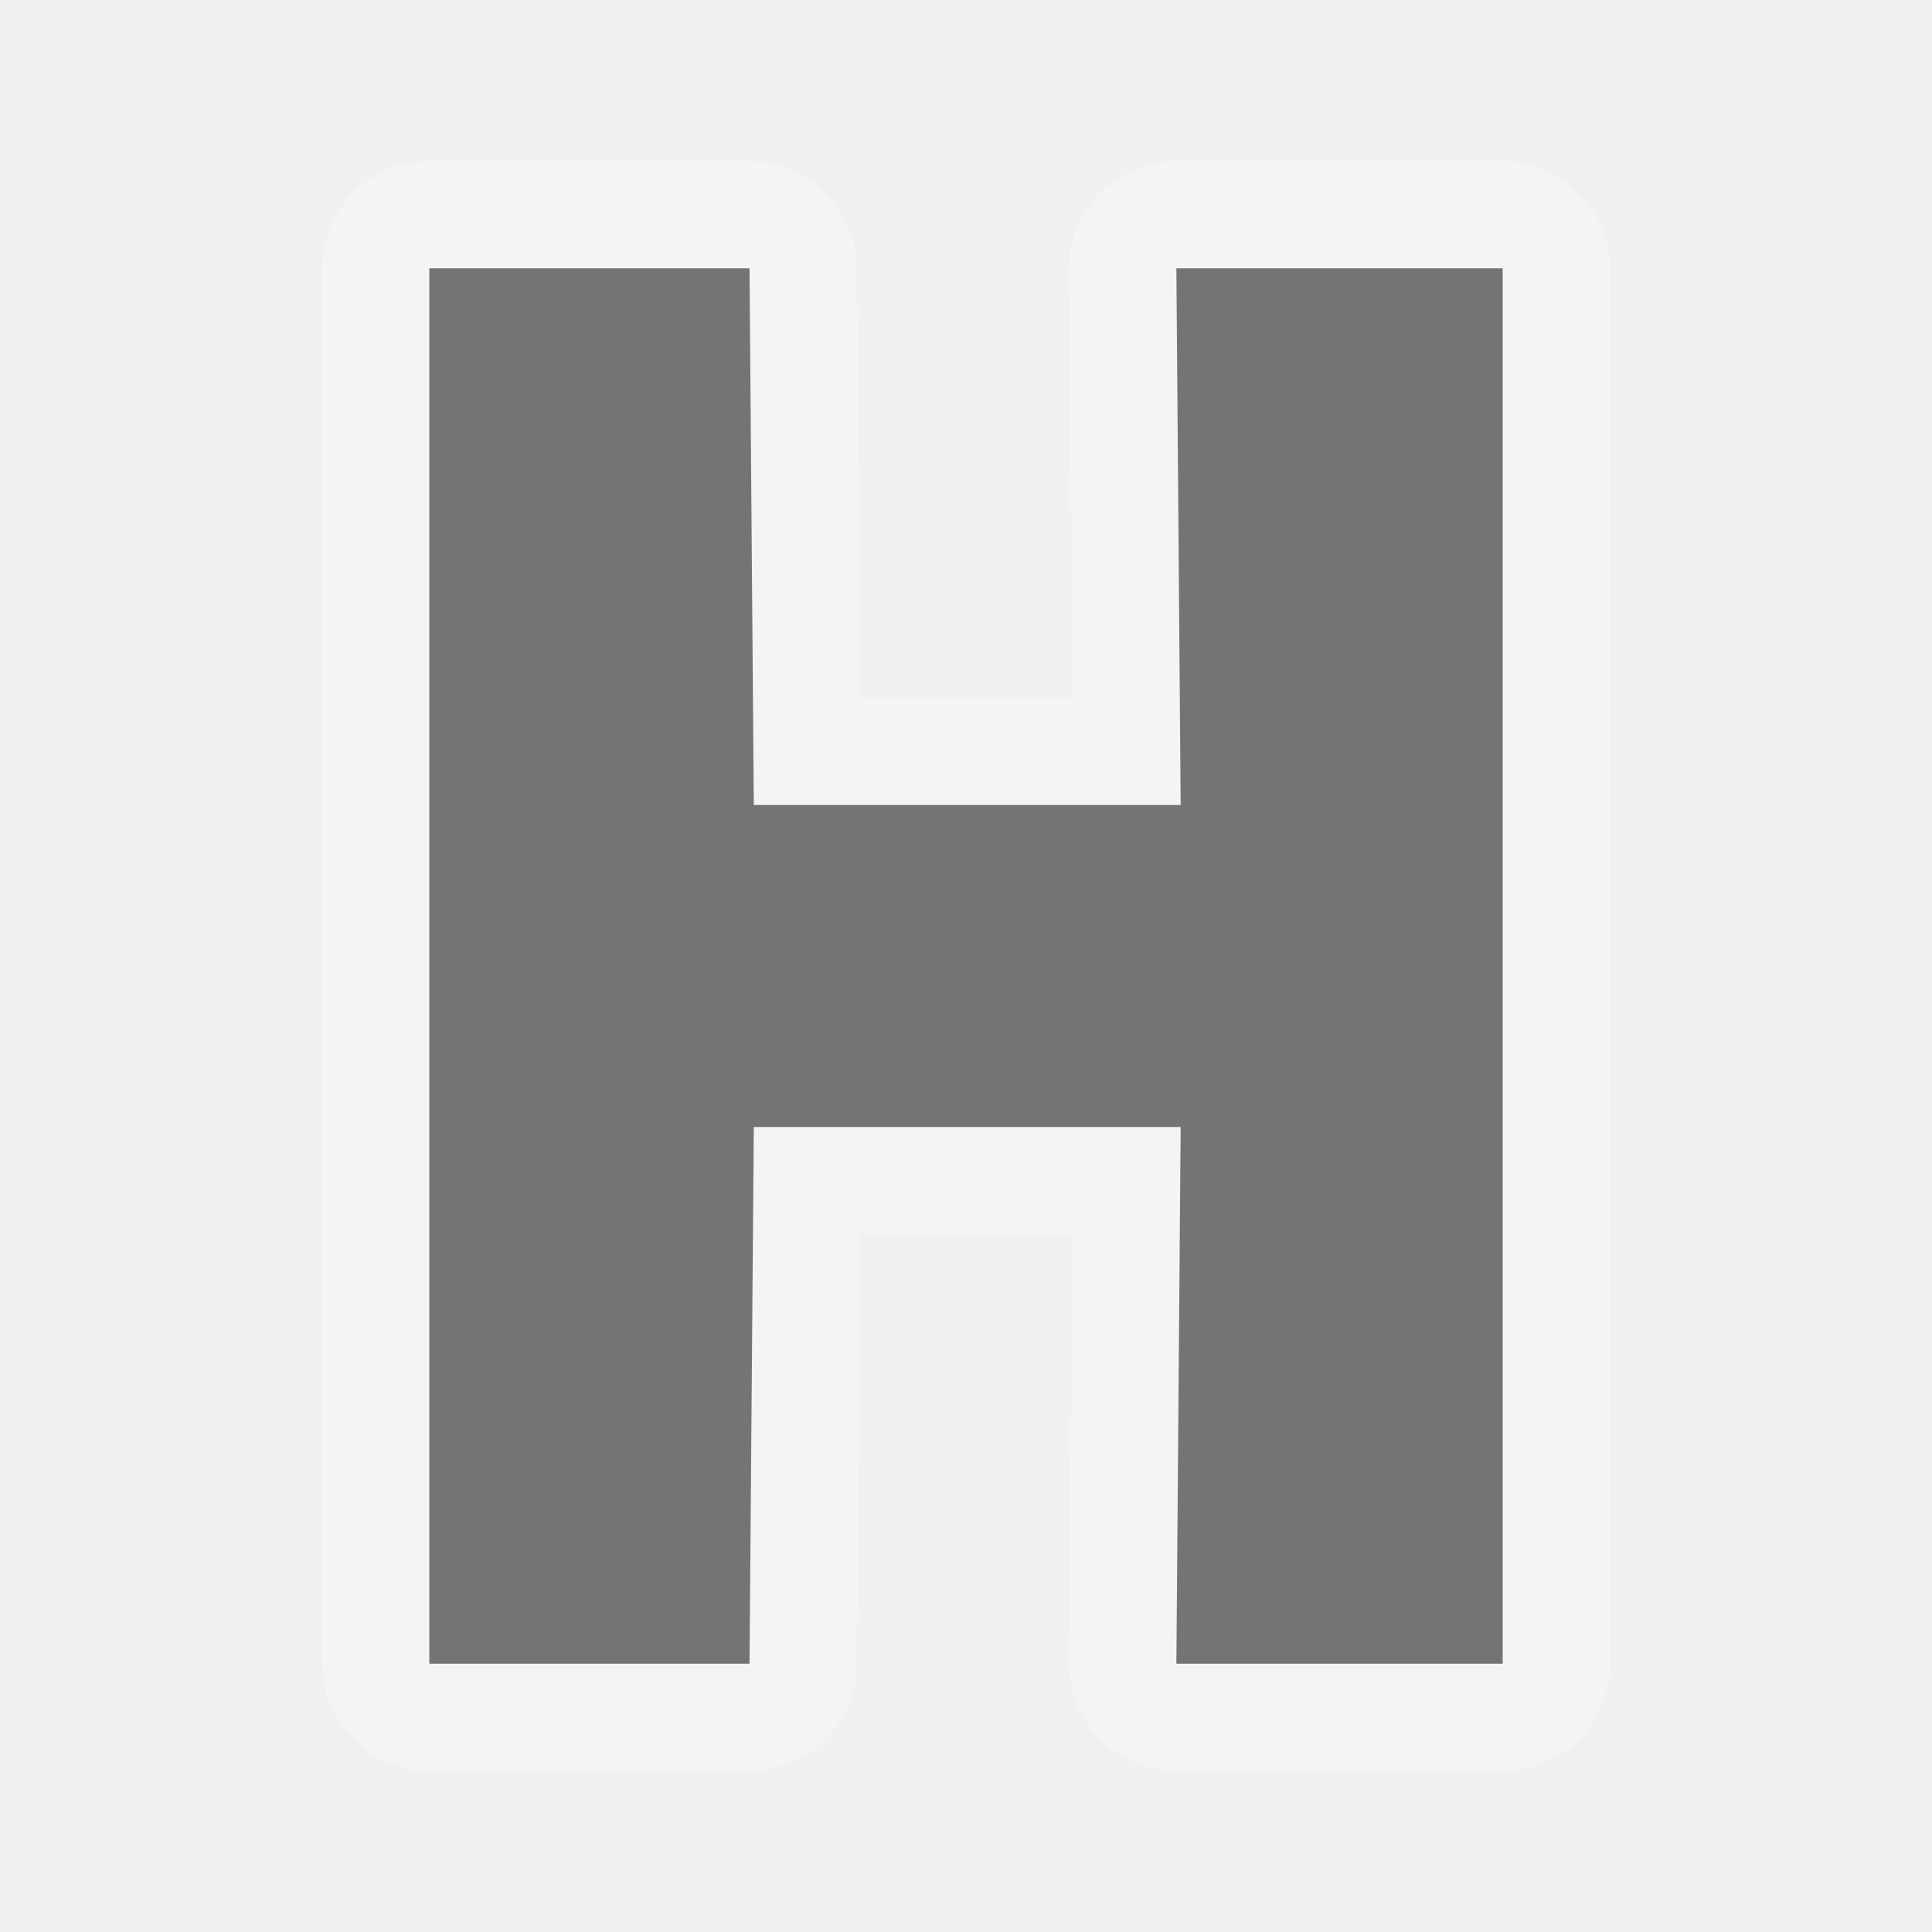
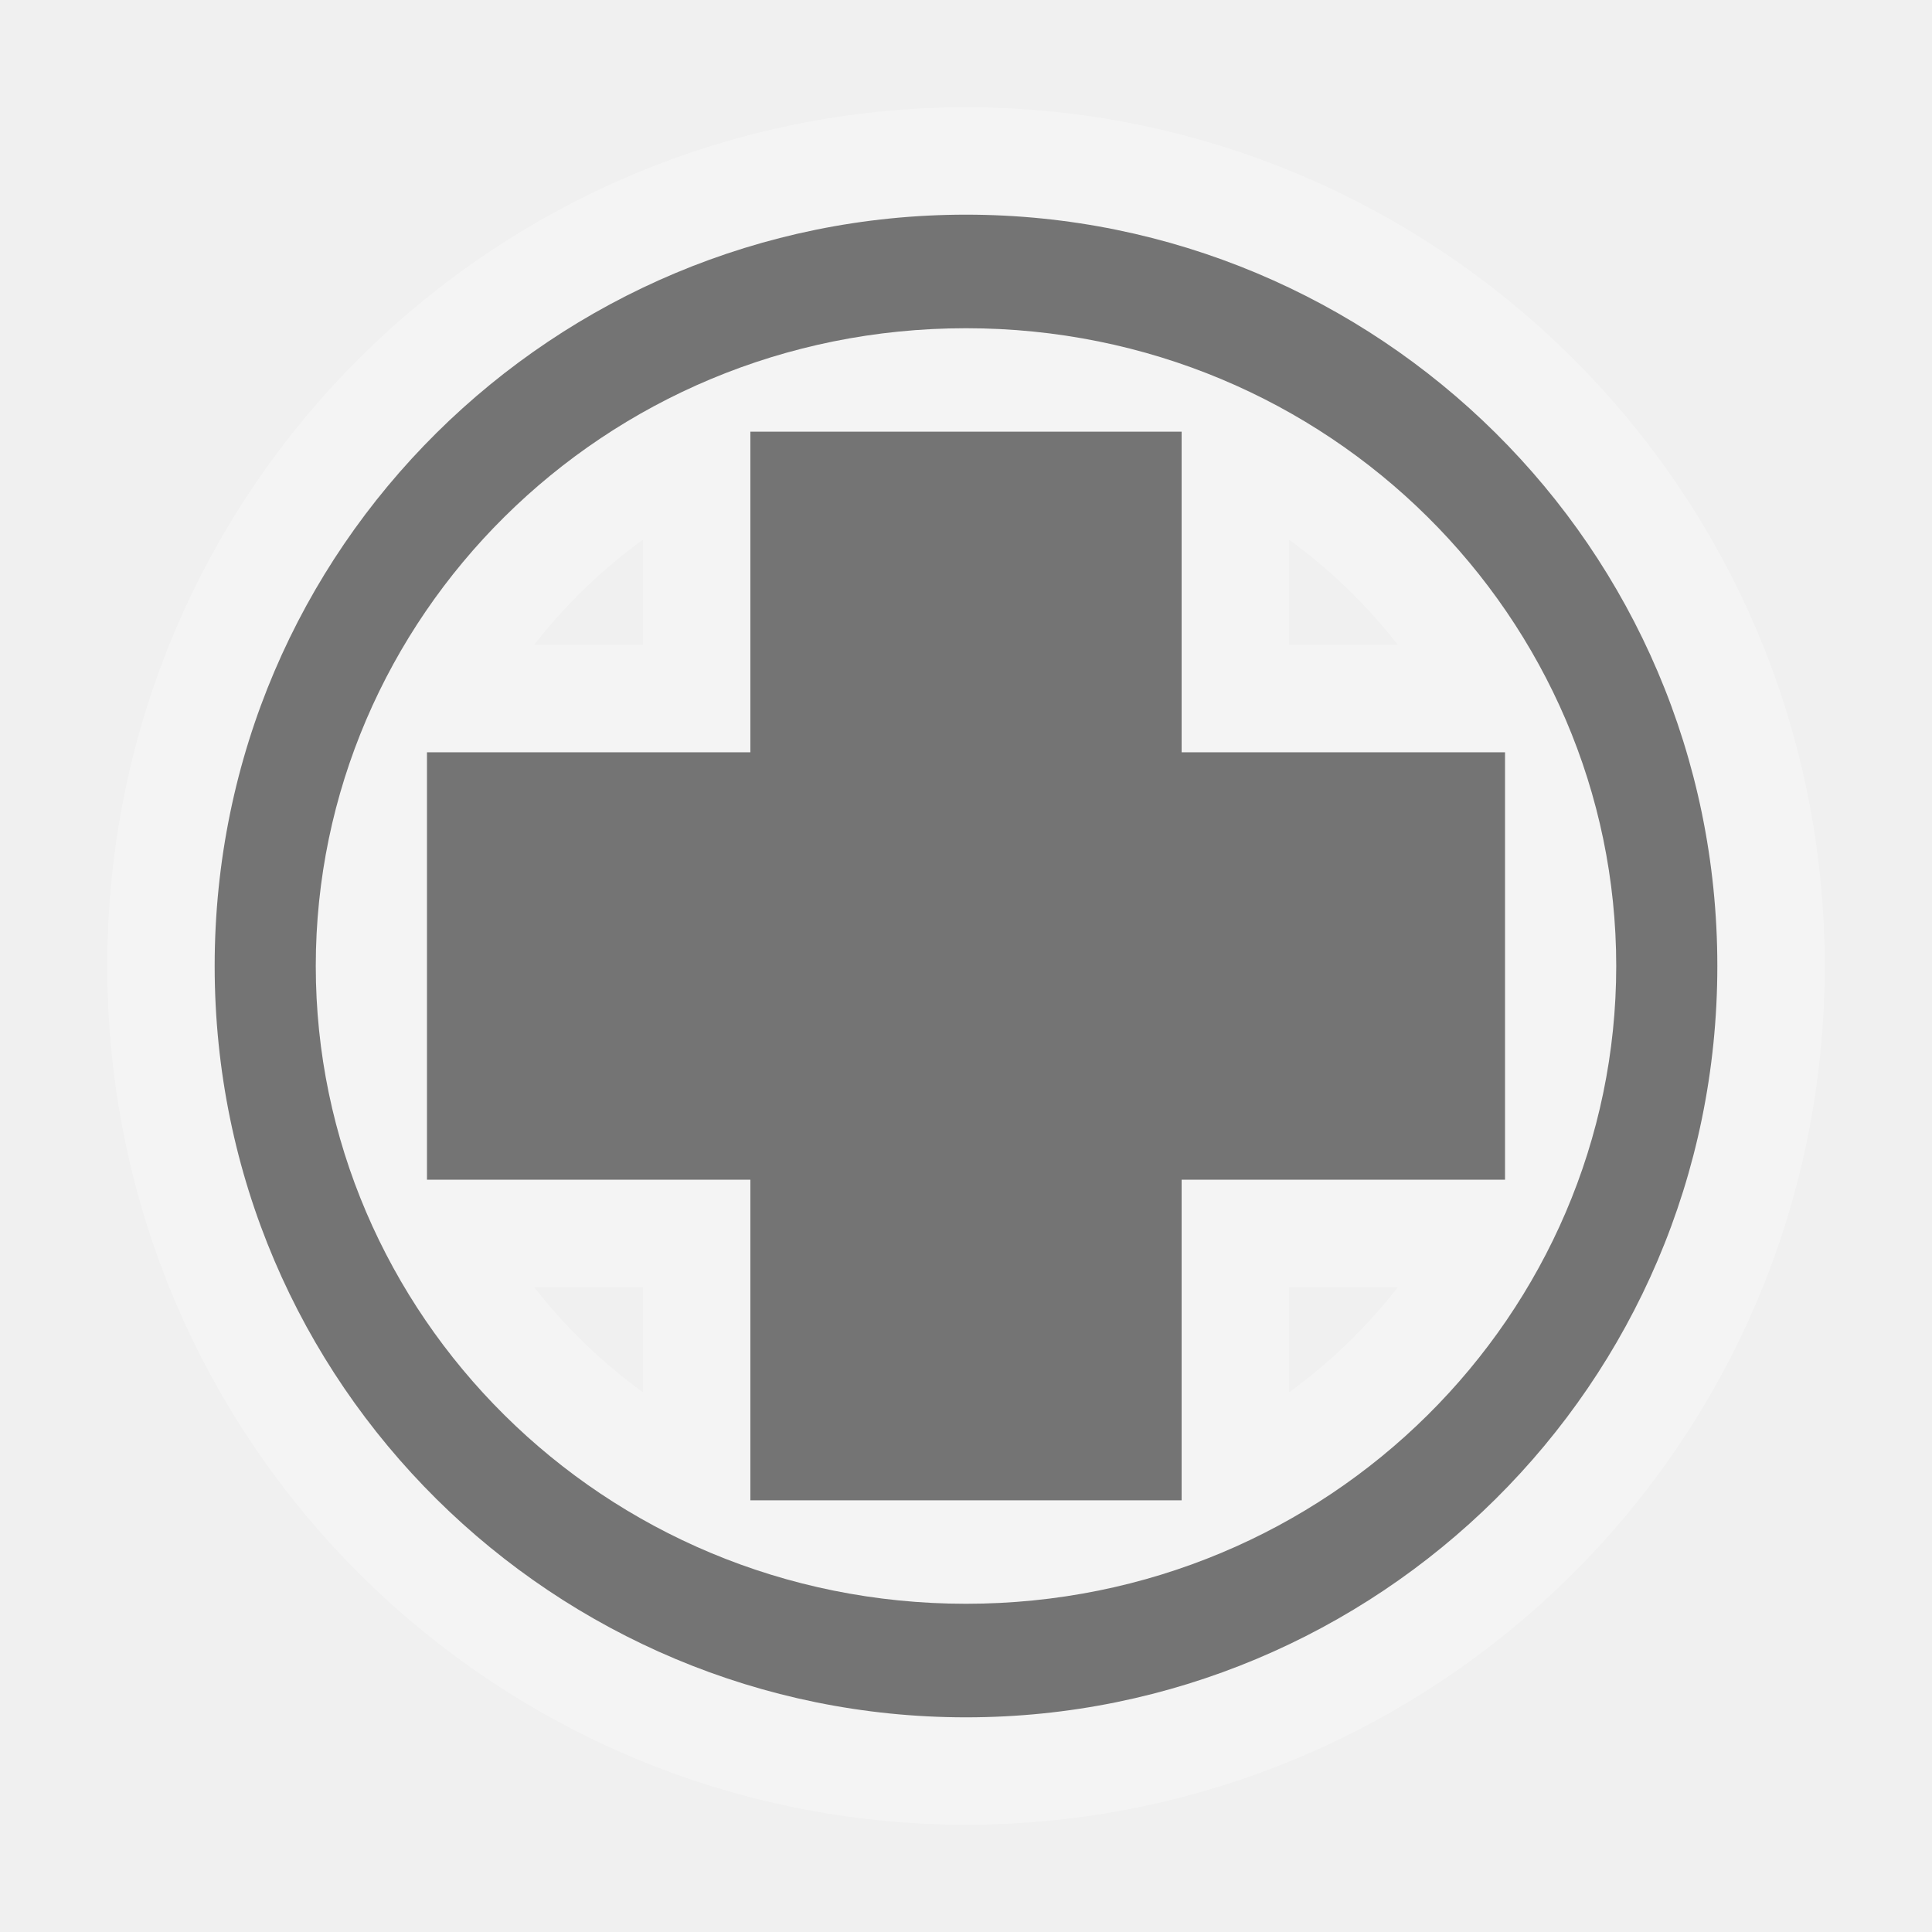
<svg xmlns="http://www.w3.org/2000/svg" id="svg6" width="18" height="18" version="1.1">
-   <path id="path2" d="m4 15.5v-13h2.983l0.04 5h3.977l-0.04-5h3.04v13h-3.04l0.04-5h-3.977l-0.04 5z" fill="#fff" opacity=".3" stroke="#fff" stroke-linejoin="round" stroke-width="2" />
-   <path id="path4" d="m4 15.5v-13h2.983l0.04 5h3.977l-0.04-5h3.04v13h-3.04l0.04-5h-3.977l-0.04 5z" fill="#747474" />
+   <defs id="defs7" />
+   <path style="fill:#747474;fill-opacity:1;stroke:#ffffff;stroke-opacity:1;stroke-width:2;stroke-miterlimit:4;stroke-dasharray:none;opacity:0.3" id="path846" d="m 9,2 c -3.822,0 -7,3.089 -7,7 0,3.911 3.178,7 7,7 C 12.822,16 16,12.911 16,9 c 0,-3.911 -3.178,-7 -7,-7 z m 0,1.058 c 3.389,0 6.058,2.706 6.058,5.942 0,3.237 -2.669,5.942 -6.058,5.942 -3.389,0 -6.058,-2.706 -6.058,-5.942 0,-3.237 2.669,-5.942 6.058,-5.942 z M 6.991,4.022 V 7.009 h -3.013 v 3.982 h 3.013 v 2.987 h 4.018 v -2.987 h 3.013 V 7.009 H 11.009 V 4.022 Z" />
+   <rect width="14" height="14" x="2" y="2" id="canvas" style="visibility:hidden;fill:none;stroke:none" />
+   <path d="m 9,2 c -3.822,0 -7,3.089 -7,7 0,3.911 3.178,7 7,7 C 12.822,16 16,12.911 16,9 c 0,-3.911 -3.178,-7 -7,-7 z m 0,1.058 c 3.389,0 6.058,2.706 6.058,5.942 0,3.237 -2.669,5.942 -6.058,5.942 -3.389,0 -6.058,-2.706 -6.058,-5.942 0,-3.237 2.669,-5.942 6.058,-5.942 z M 6.991,4.022 V 7.009 h -3.013 v 3.982 h 3.013 v 2.987 h 4.018 v -2.987 h 3.013 V 7.009 H 11.009 V 4.022 Z" id="hospital" style="fill:#747474;fill-opacity:1" />
</svg>
